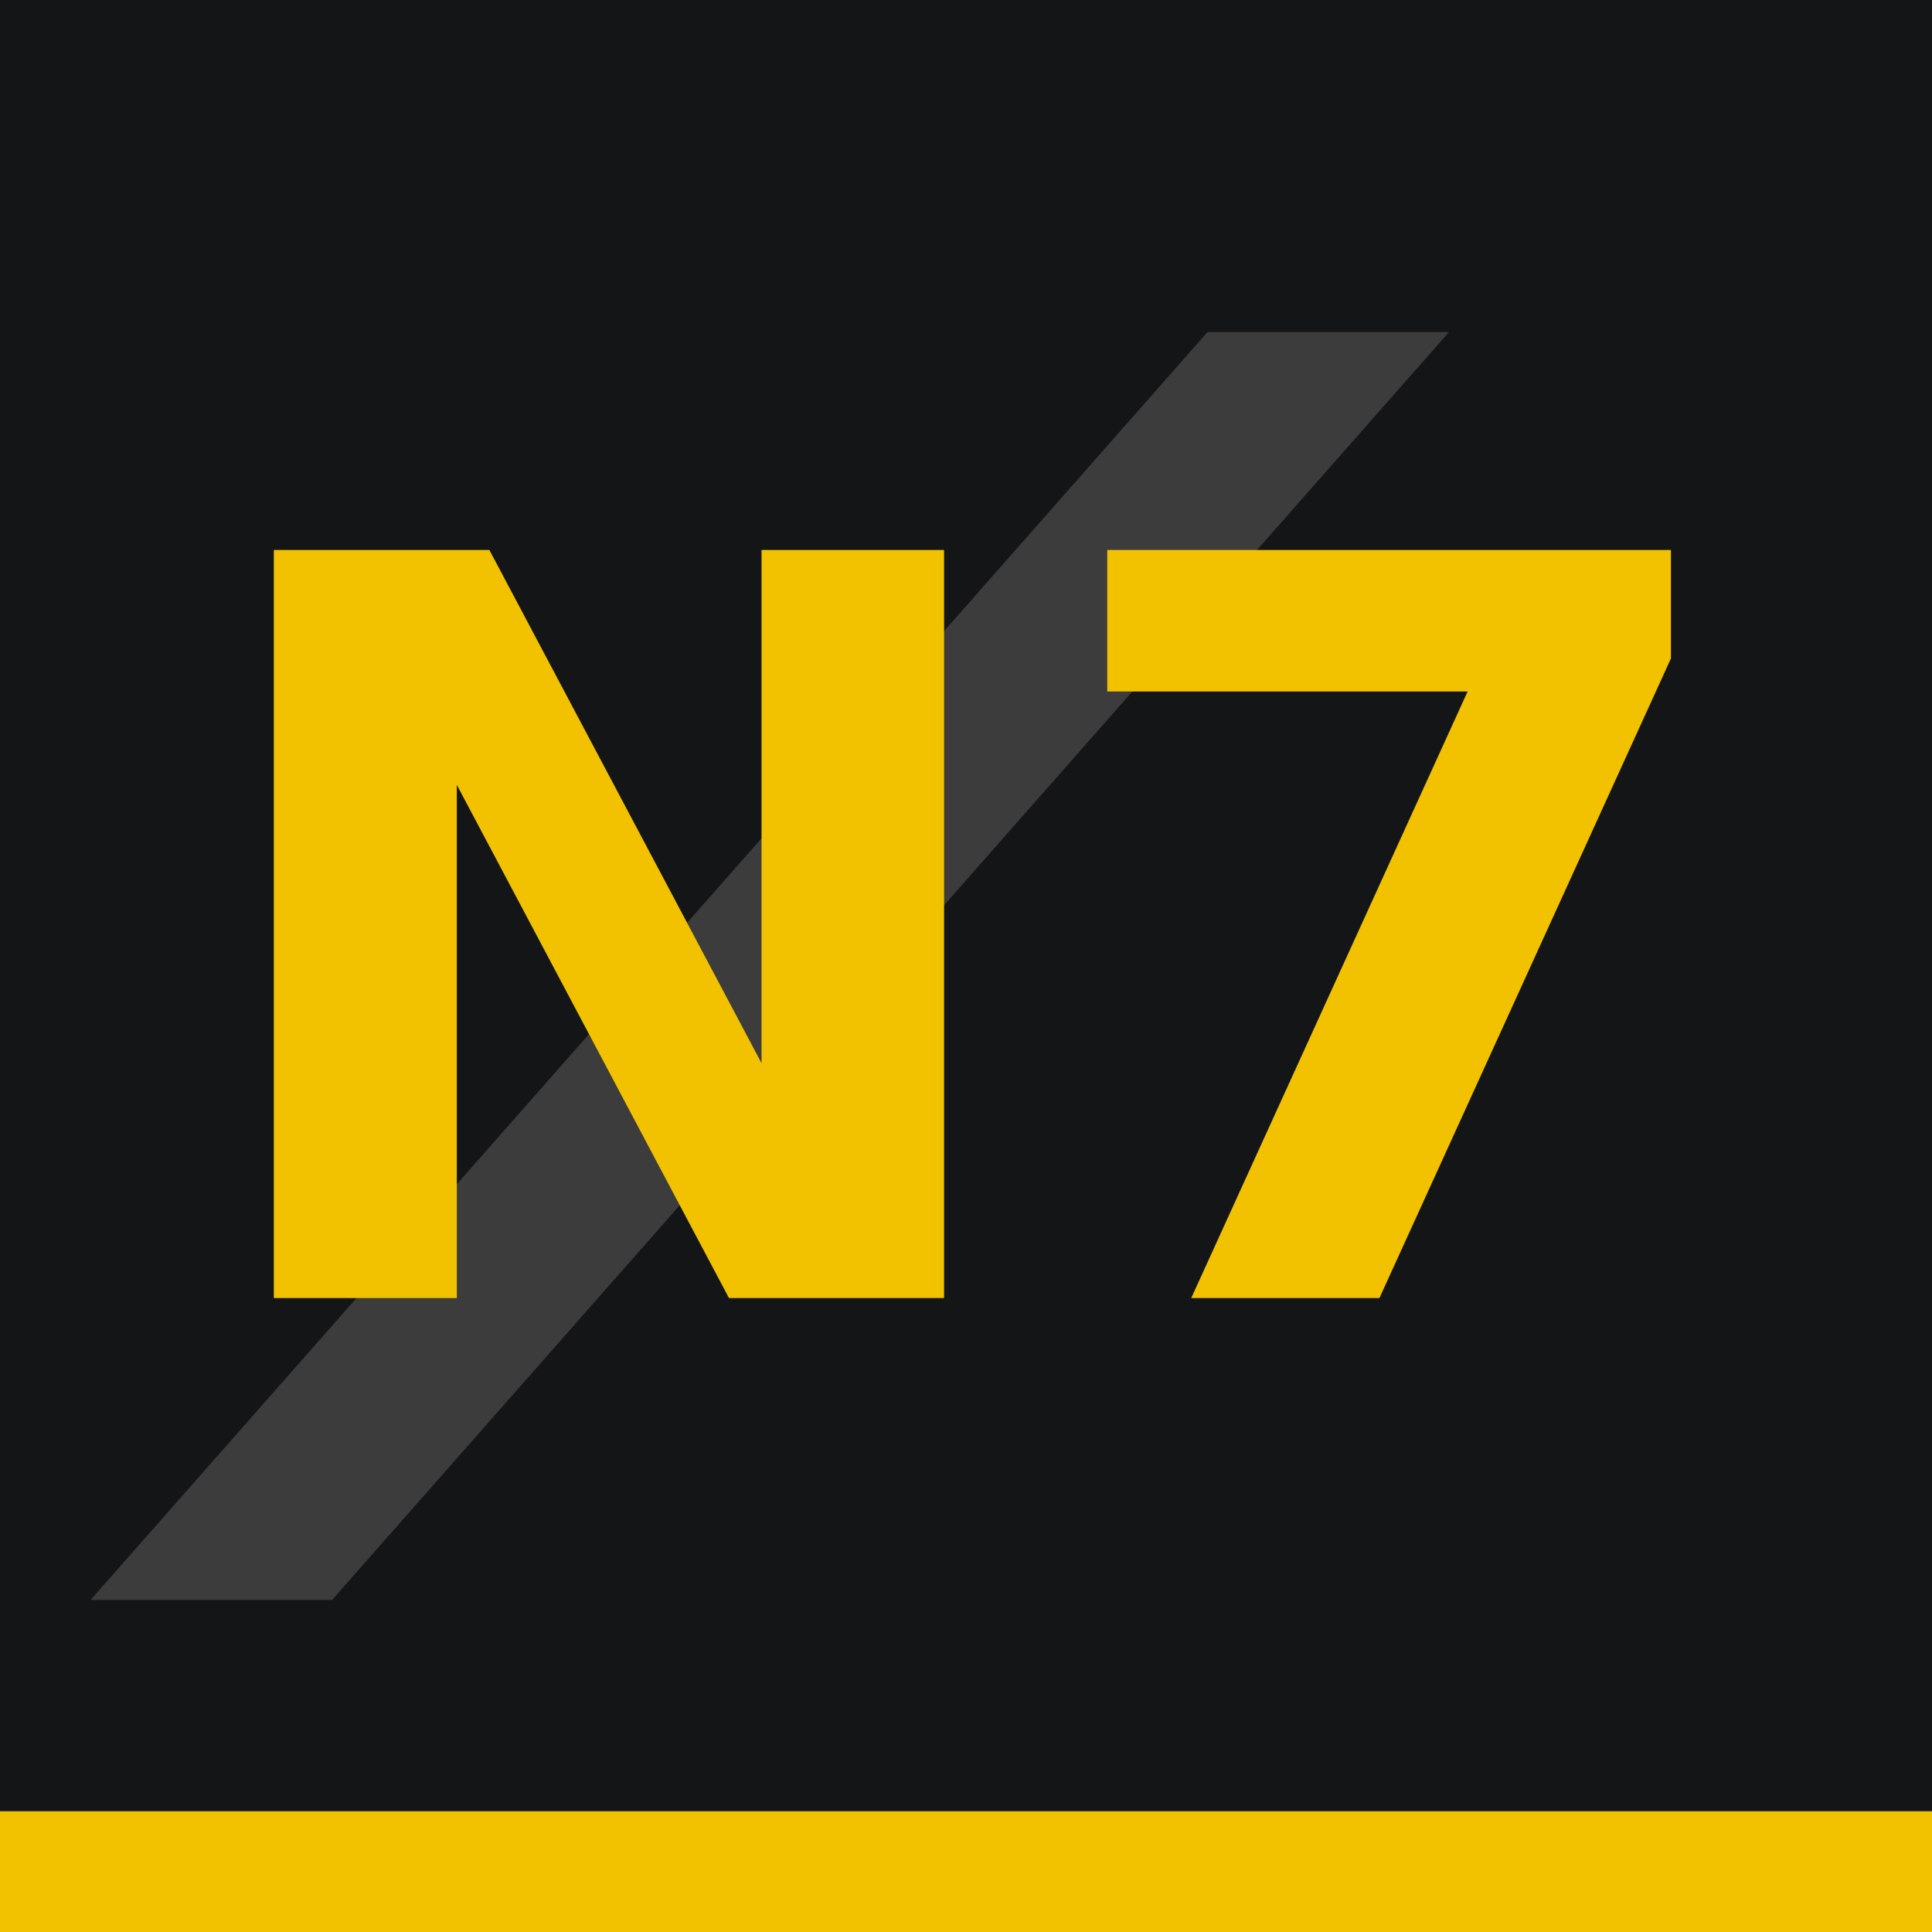
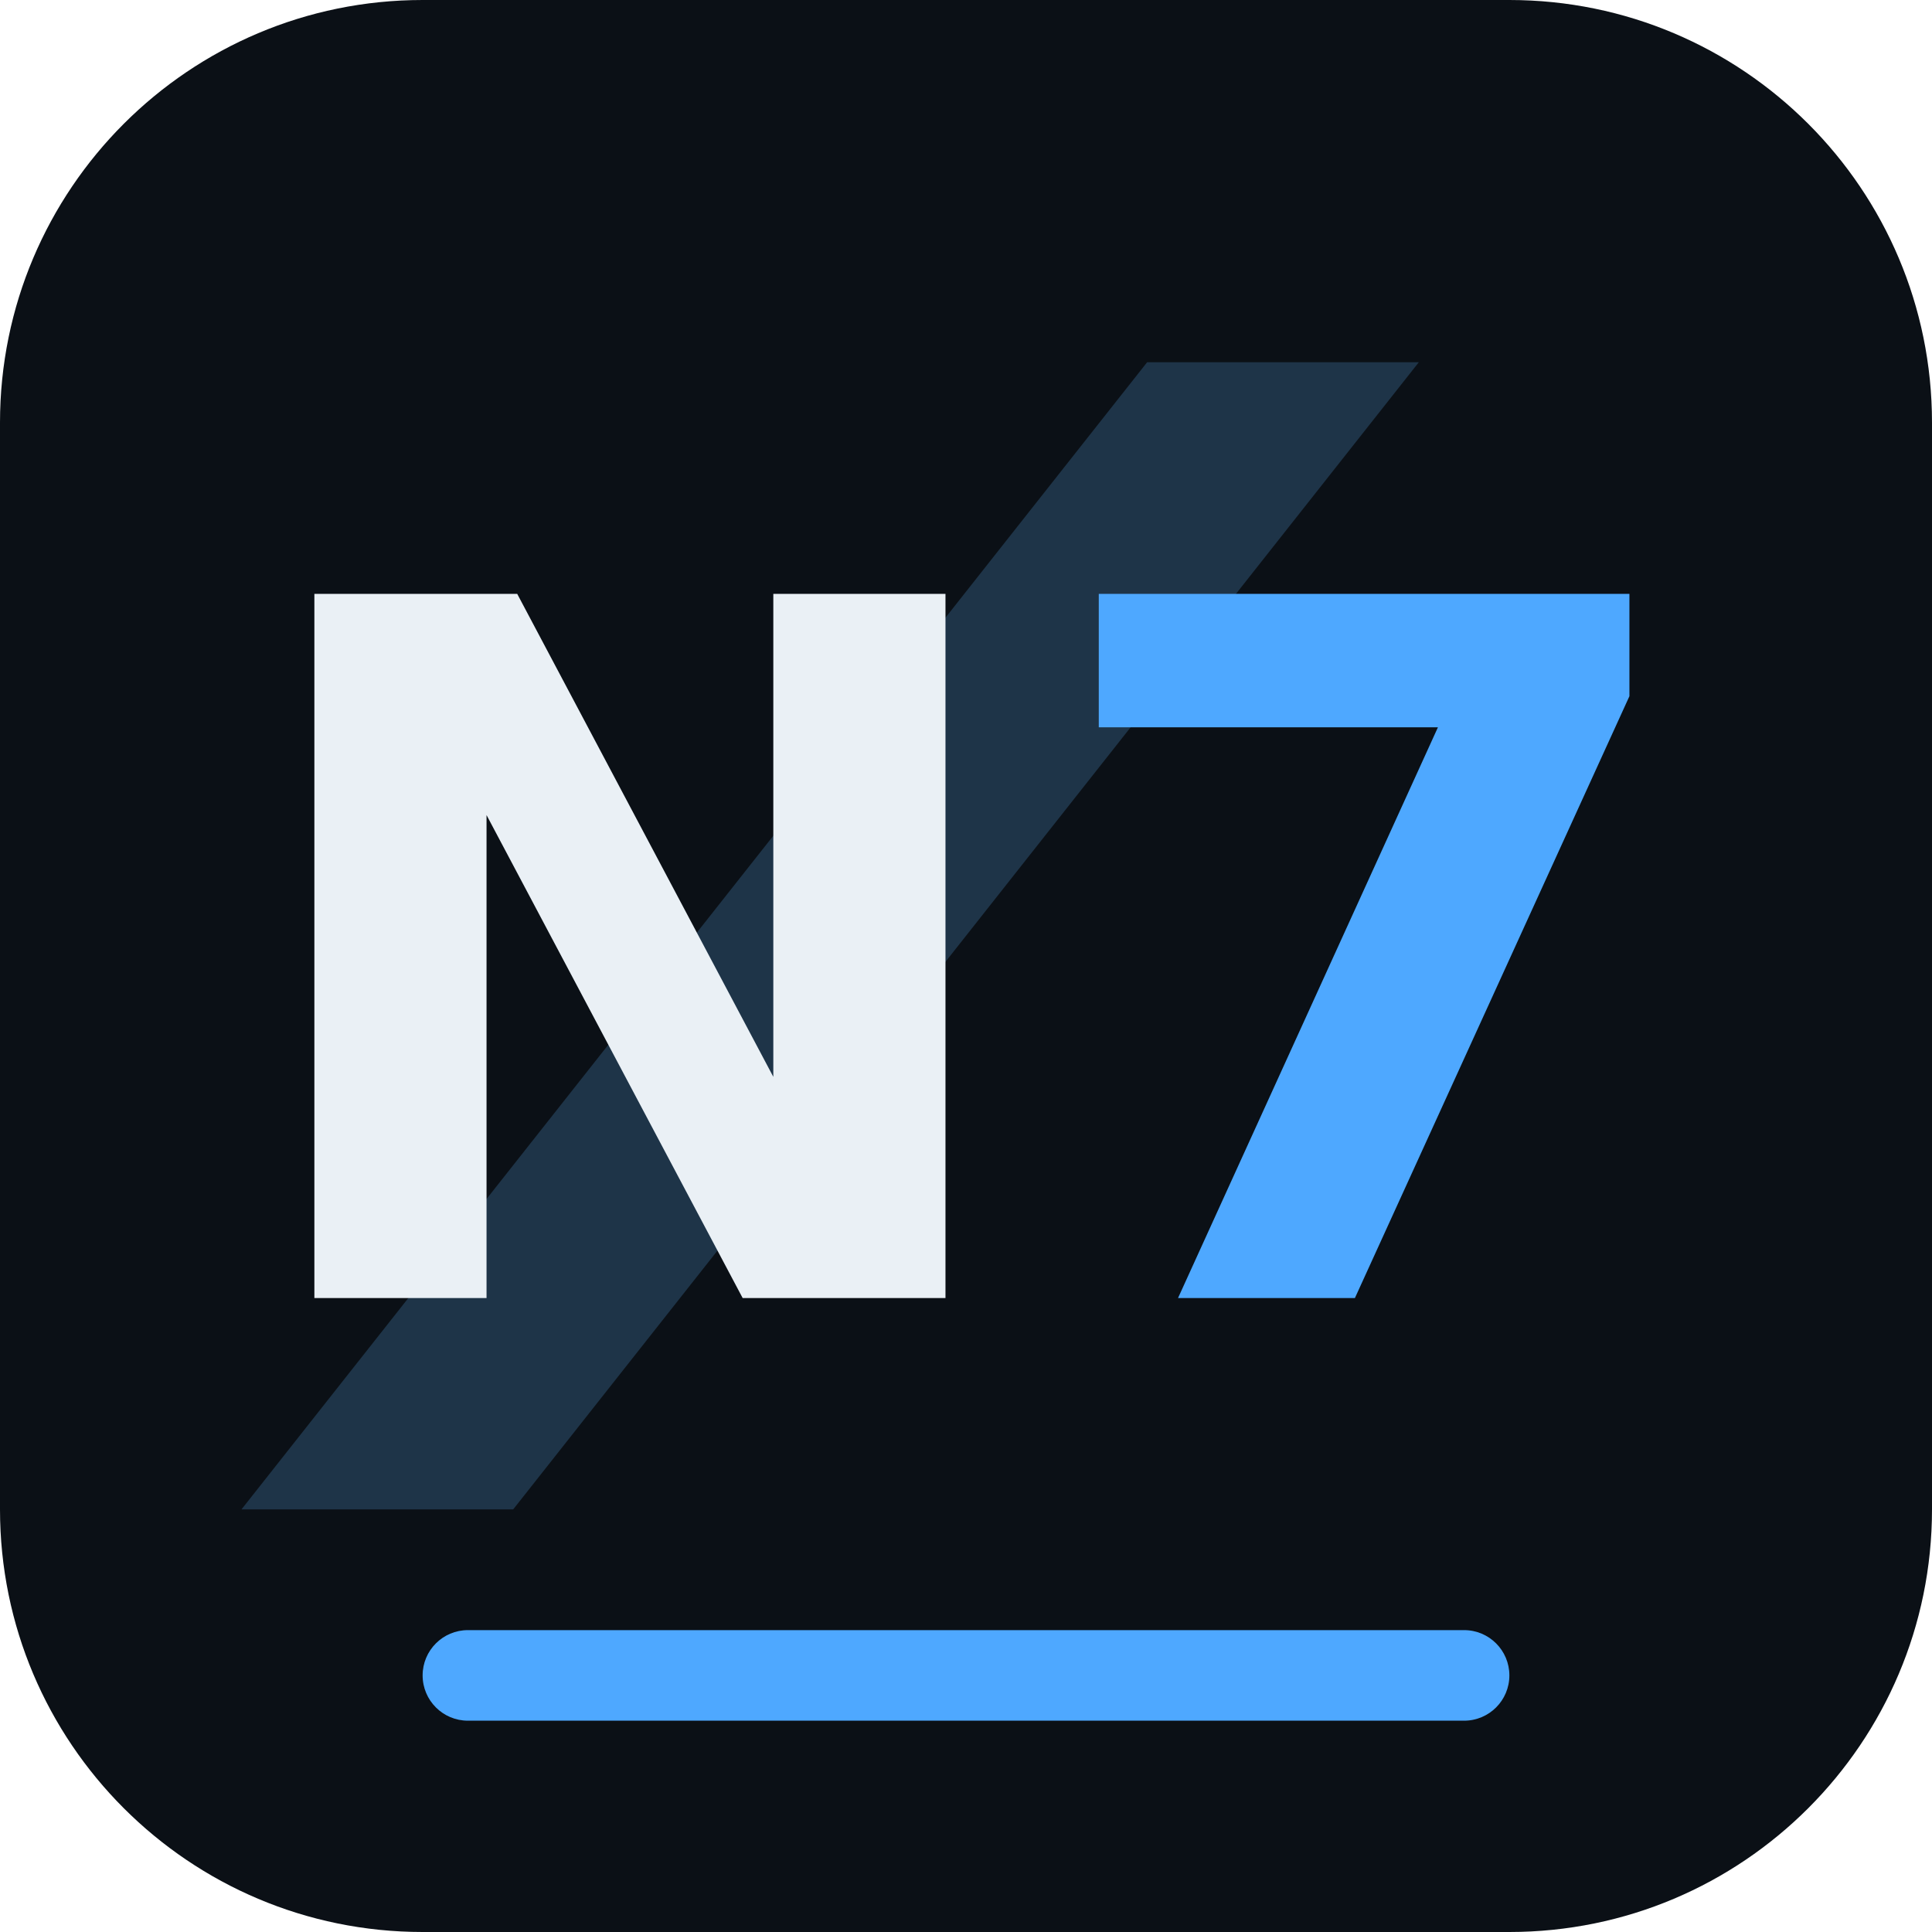
<svg xmlns="http://www.w3.org/2000/svg" viewBox="0 0 64 64">
-   <rect width="64" height="64" fill="#141516" />
-   <path d="M3 53 40 11h8L11 53z" fill="#3c3c3c" />
-   <text x="32" y="43" text-anchor="middle" font-family="DejaVu Sans,Arial,sans-serif" font-weight="bold" font-size="34" fill="#f2c200">N7</text>
-   <rect x="0" y="60" width="64" height="4" fill="#f2c200" />
+   <rect width="64" height="64" rx="14" fill="#0B1016" />
+   <path d="M8 50 38 12h9L17 50z" fill="#1E3448" />
+   <text x="32" y="43" text-anchor="middle" font-family="DejaVu Sans,Arial,sans-serif" font-weight="bold" font-size="32" fill="#EAF0F5">N<tspan fill="#4EA8FF">7</tspan>
+   </text>
+   <rect x="14" y="54" width="36" height="3" rx="1.5" fill="#4EA8FF" />
</svg>
